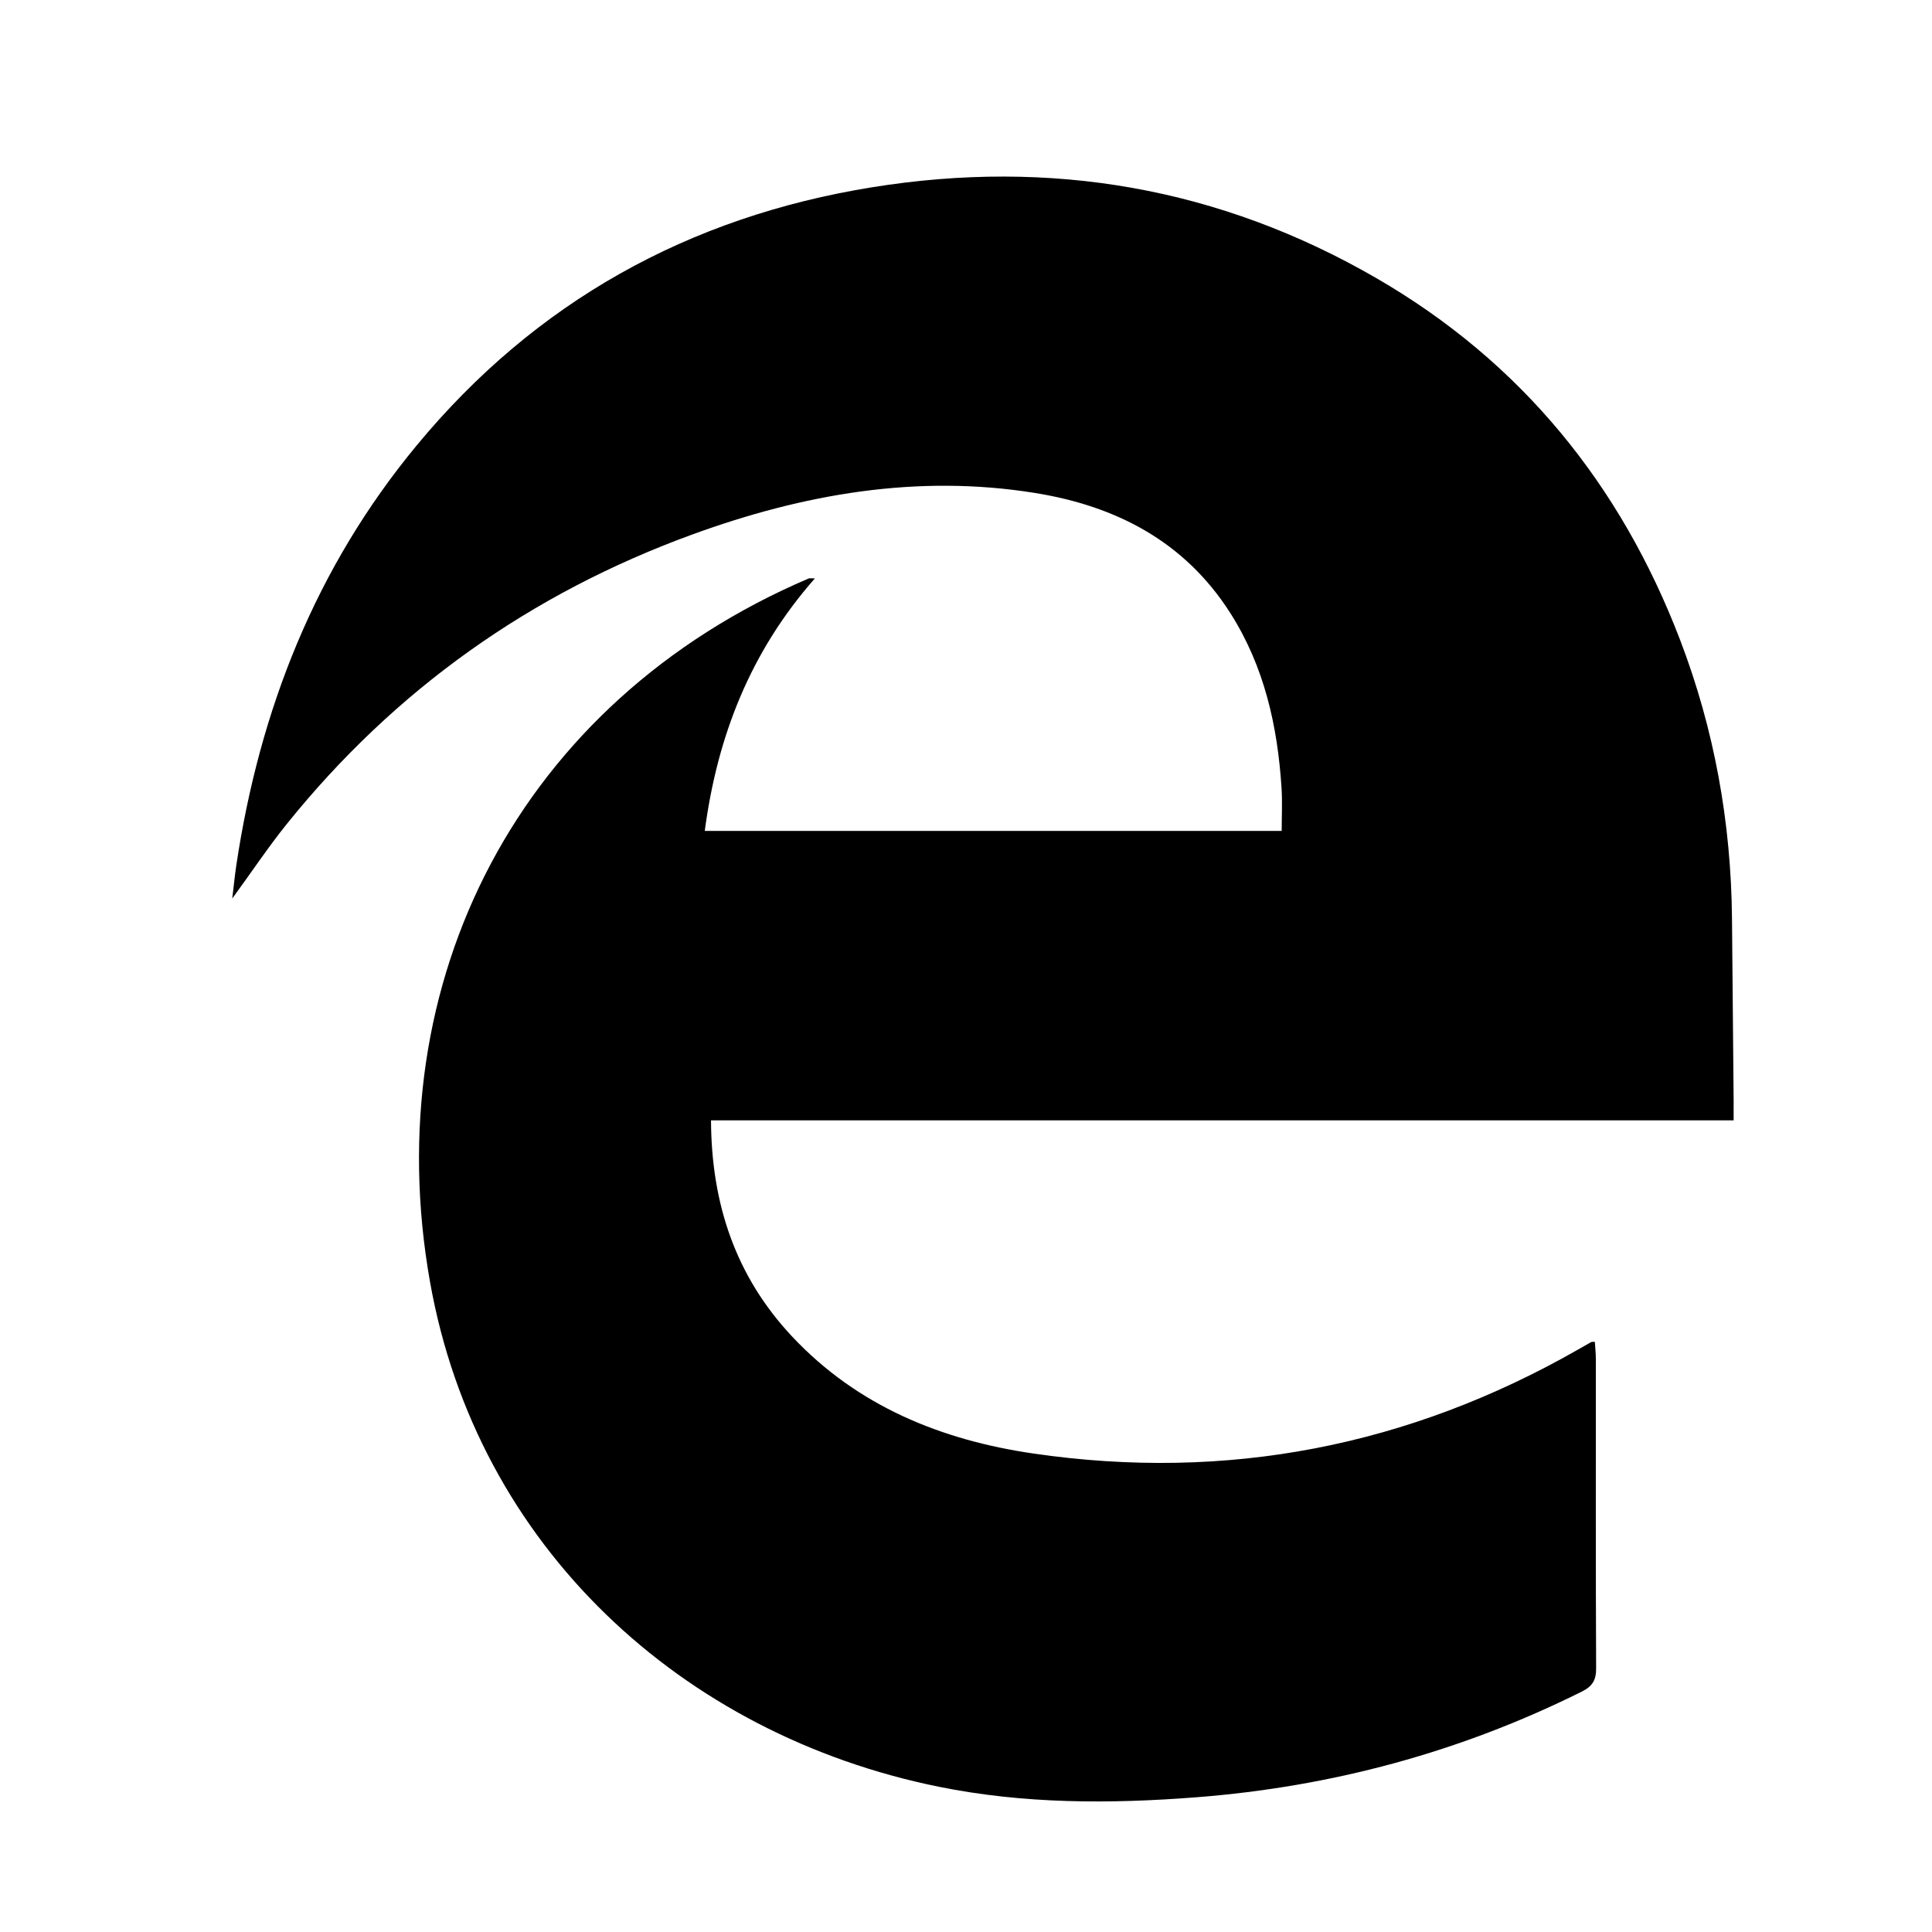
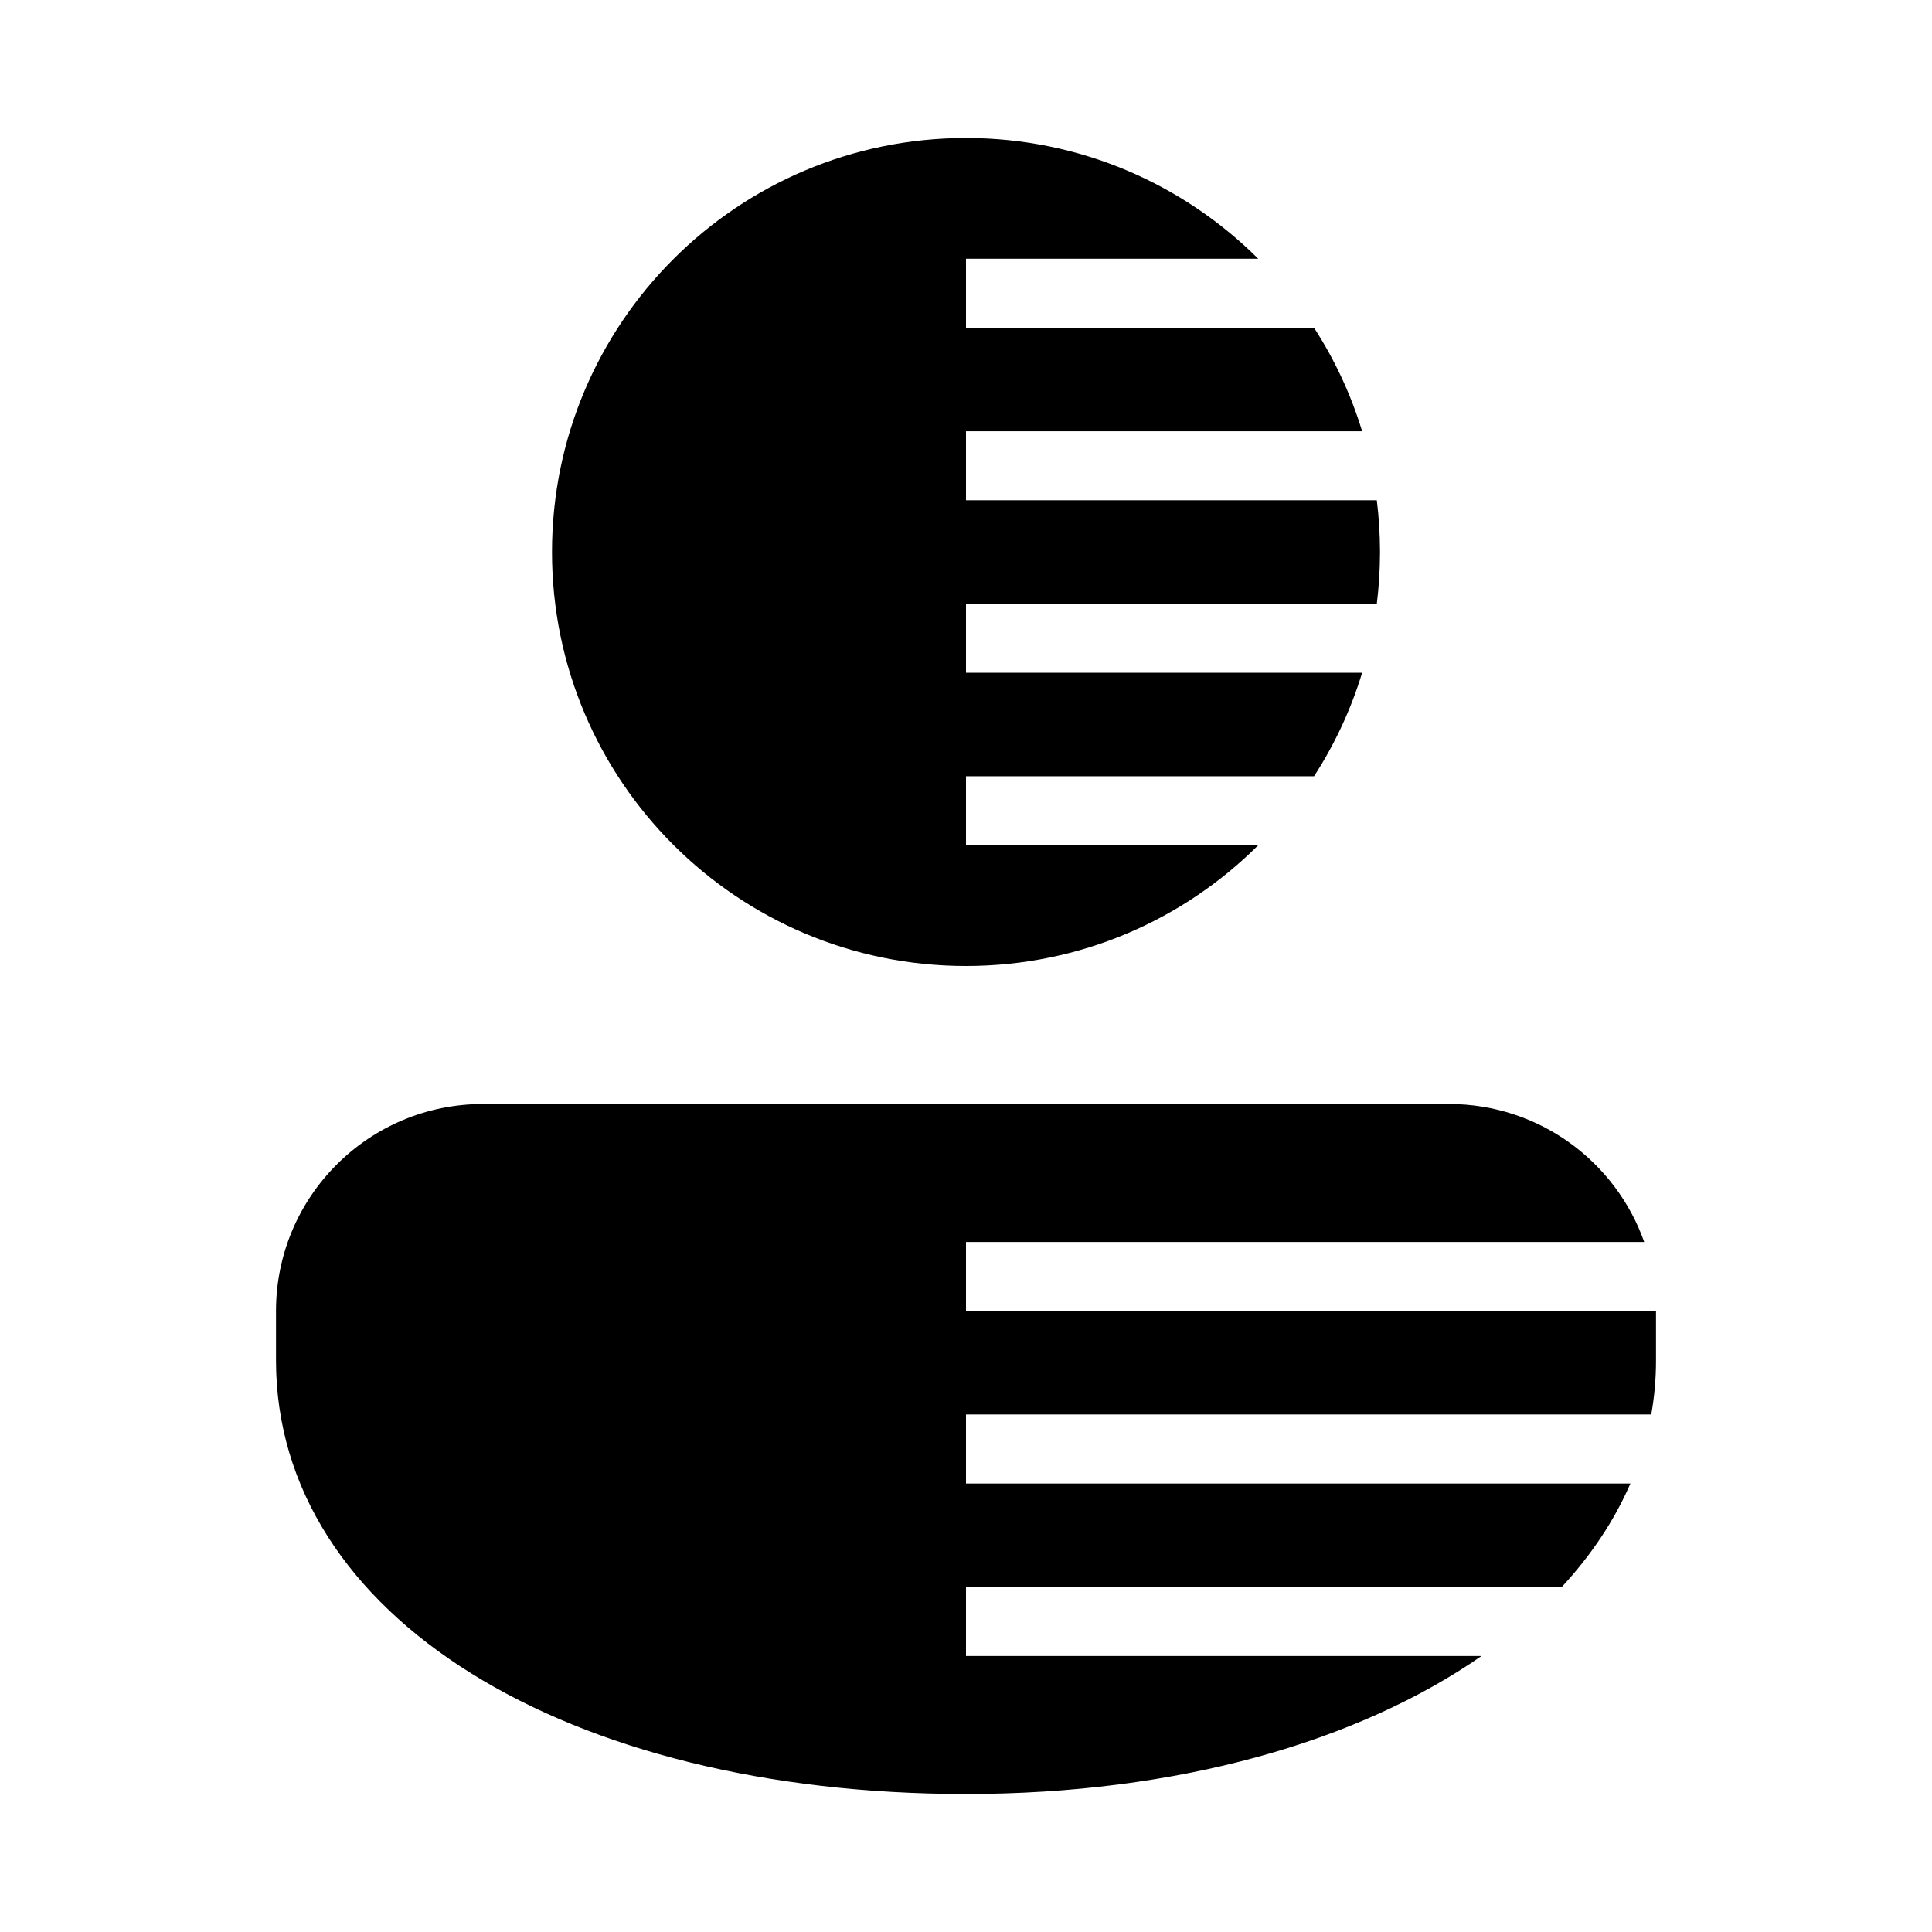
- <svg xmlns="http://www.w3.org/2000/svg" height="56.693px" style="enable-background:new 0 0 56.693 56.693;" version="1.1" viewBox="0 0 56.693 56.693" width="56.693px" xml:space="preserve">
-   <path d="M23.912,16.973c-1.884,2.141-2.861,4.614-3.231,7.41c5.669,0,11.278,0,16.929,0 c0-0.414,0.022-0.834-0.004-1.252c-0.115-1.826-0.507-3.578-1.504-5.142c-1.336-2.095-3.342-3.138-5.729-3.523 c-3.463-0.558-6.805,0.033-10.052,1.216c-4.75,1.731-8.739,4.559-11.913,8.507 c-0.533,0.664-1.008,1.375-1.593,2.178c0.049-0.399,0.076-0.688,0.119-0.973 c0.684-4.573,2.331-8.744,5.295-12.326c3.483-4.209,7.973-6.703,13.357-7.572 c5.245-0.846,10.206,0.004,14.811,2.671c4.239,2.455,7.16,6.052,8.904,10.611 c1.006,2.629,1.497,5.362,1.523,8.178c0.016,1.774,0.032,3.547,0.048,5.32c0.002,0.177,0,0.354,0,0.6 c-10.021,0-19.998,0-30.008,0c0.011,2.461,0.728,4.582,2.38,6.343c1.92,2.046,4.384,3.041,7.083,3.434 c5.667,0.826,11.004-0.209,15.982-3.053c0.128-0.073,0.255-0.146,0.383-0.218 c0.013-0.007,0.031-0.003,0.107-0.009c0.011,0.172,0.03,0.343,0.03,0.515c0.001,3.023-0.006,6.046,0.008,9.069 c0.002,0.347-0.111,0.527-0.417,0.68c-3.57,1.779-7.348,2.795-11.319,3.103 c-2.53,0.196-5.051,0.198-7.556-0.31c-7.535-1.528-13.546-7.045-14.925-14.806 c-1.574-8.856,2.641-17.033,11.109-20.649C23.756,16.963,23.791,16.973,23.912,16.973z" />
+ <svg xmlns="http://www.w3.org/2000/svg" viewBox="0 0 28 28">
+   <path d="M23.829 18C23.418 16.835 22.306 16 21 16H7C5.343 16 4 17.343 4 19V19.715C4 23.433 8.211 26 14 26C17.062 26 19.682 25.243 21.471 24H14V23H22.634C23.061 22.539 23.397 22.036 23.629 21.5H14V20.5H23.931C23.977 20.244 24 19.982 24 19.715V19H14V18H23.829Z" />
+   <path d="M20 8C20 7.746 19.984 7.496 19.954 7.25H14V6.25H19.741C19.578 5.714 19.342 5.211 19.044 4.75H14V3.75H18.235C17.15 2.669 15.653 2 14 2C10.686 2 8 4.686 8 8C8 11.314 10.686 14 14 14C15.653 14 17.15 13.332 18.235 12.25H14V11.25H19.044C19.342 10.79 19.578 10.286 19.741 9.75H14V8.75H19.954C19.984 8.504 20 8.254 20 8Z" />
</svg>
